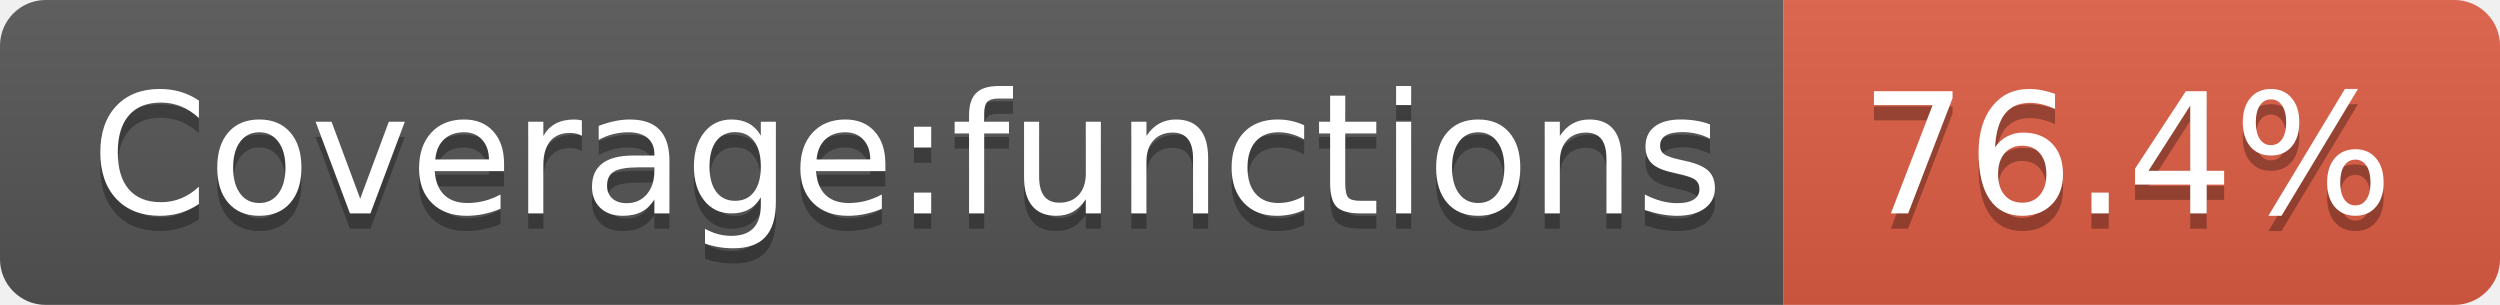
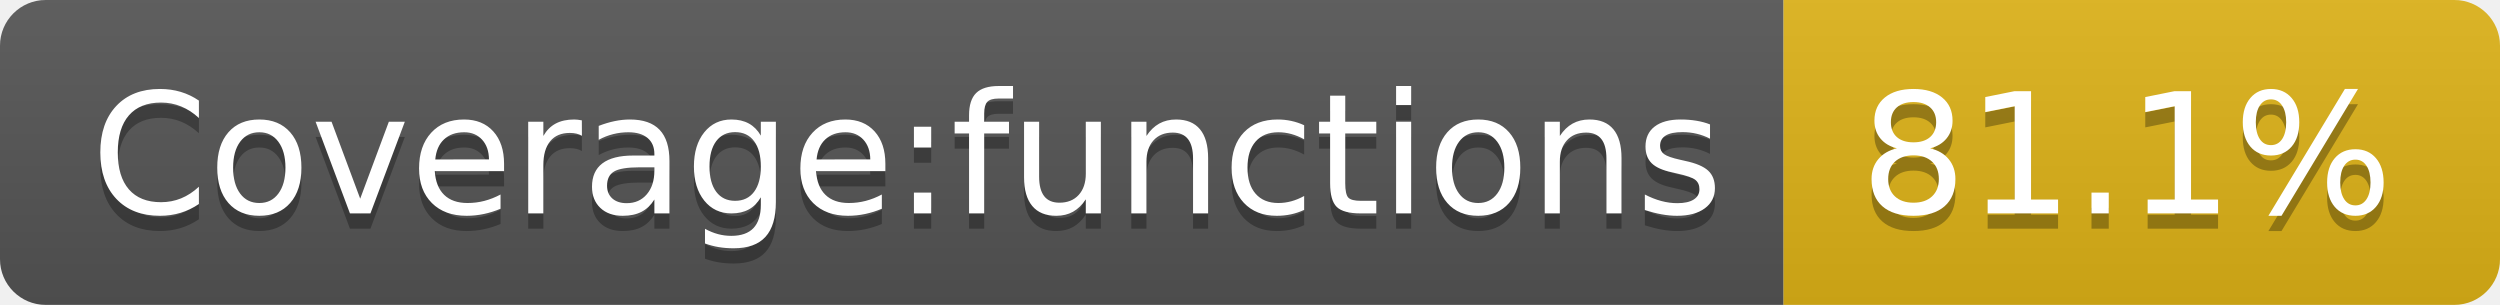
<svg xmlns="http://www.w3.org/2000/svg" width="164" height="20">
  <linearGradient id="b" x2="0" y2="100%">
    <stop offset="0" stop-color="#bbb" stop-opacity=".1" />
    <stop offset="1" stop-opacity=".1" />
  </linearGradient>
  <clipPath id="a">
    <rect width="164" height="20" rx="3" fill="#fff" />
  </clipPath>
  <g clip-path="url(#a)">
    <path fill="#555" d="M0 0h117v20H0z" />
-     <path fill="#e05d44" d="M117 0h47v20H117z" />
+     <path fill="#dfb317" d="M117 0h47v20H117z" />
    <path fill="url(#b)" d="M0 0h164v20H0z" />
  </g>
  <g fill="#fff" text-anchor="middle" font-family="DejaVu Sans,Verdana,Geneva,sans-serif" font-size="110">
    <text x="595" y="150" fill="#010101" fill-opacity=".3" transform="scale(.1)" textLength="1070">Coverage:functions</text>
    <text x="595" y="140" transform="scale(.1)" textLength="1070">Coverage:functions</text>
-     <text x="1395" y="150" fill="#010101" fill-opacity=".3" transform="scale(.1)" textLength="370">76.4%</text>
-     <text x="1395" y="140" transform="scale(.1)" textLength="370">76.4%</text>
+     <text x="1395" y="150" fill="#010101" fill-opacity=".3" transform="scale(.1)" textLength="370">81.1%</text>
+     <text x="1395" y="140" transform="scale(.1)" textLength="370">81.1%</text>
  </g>
</svg>
